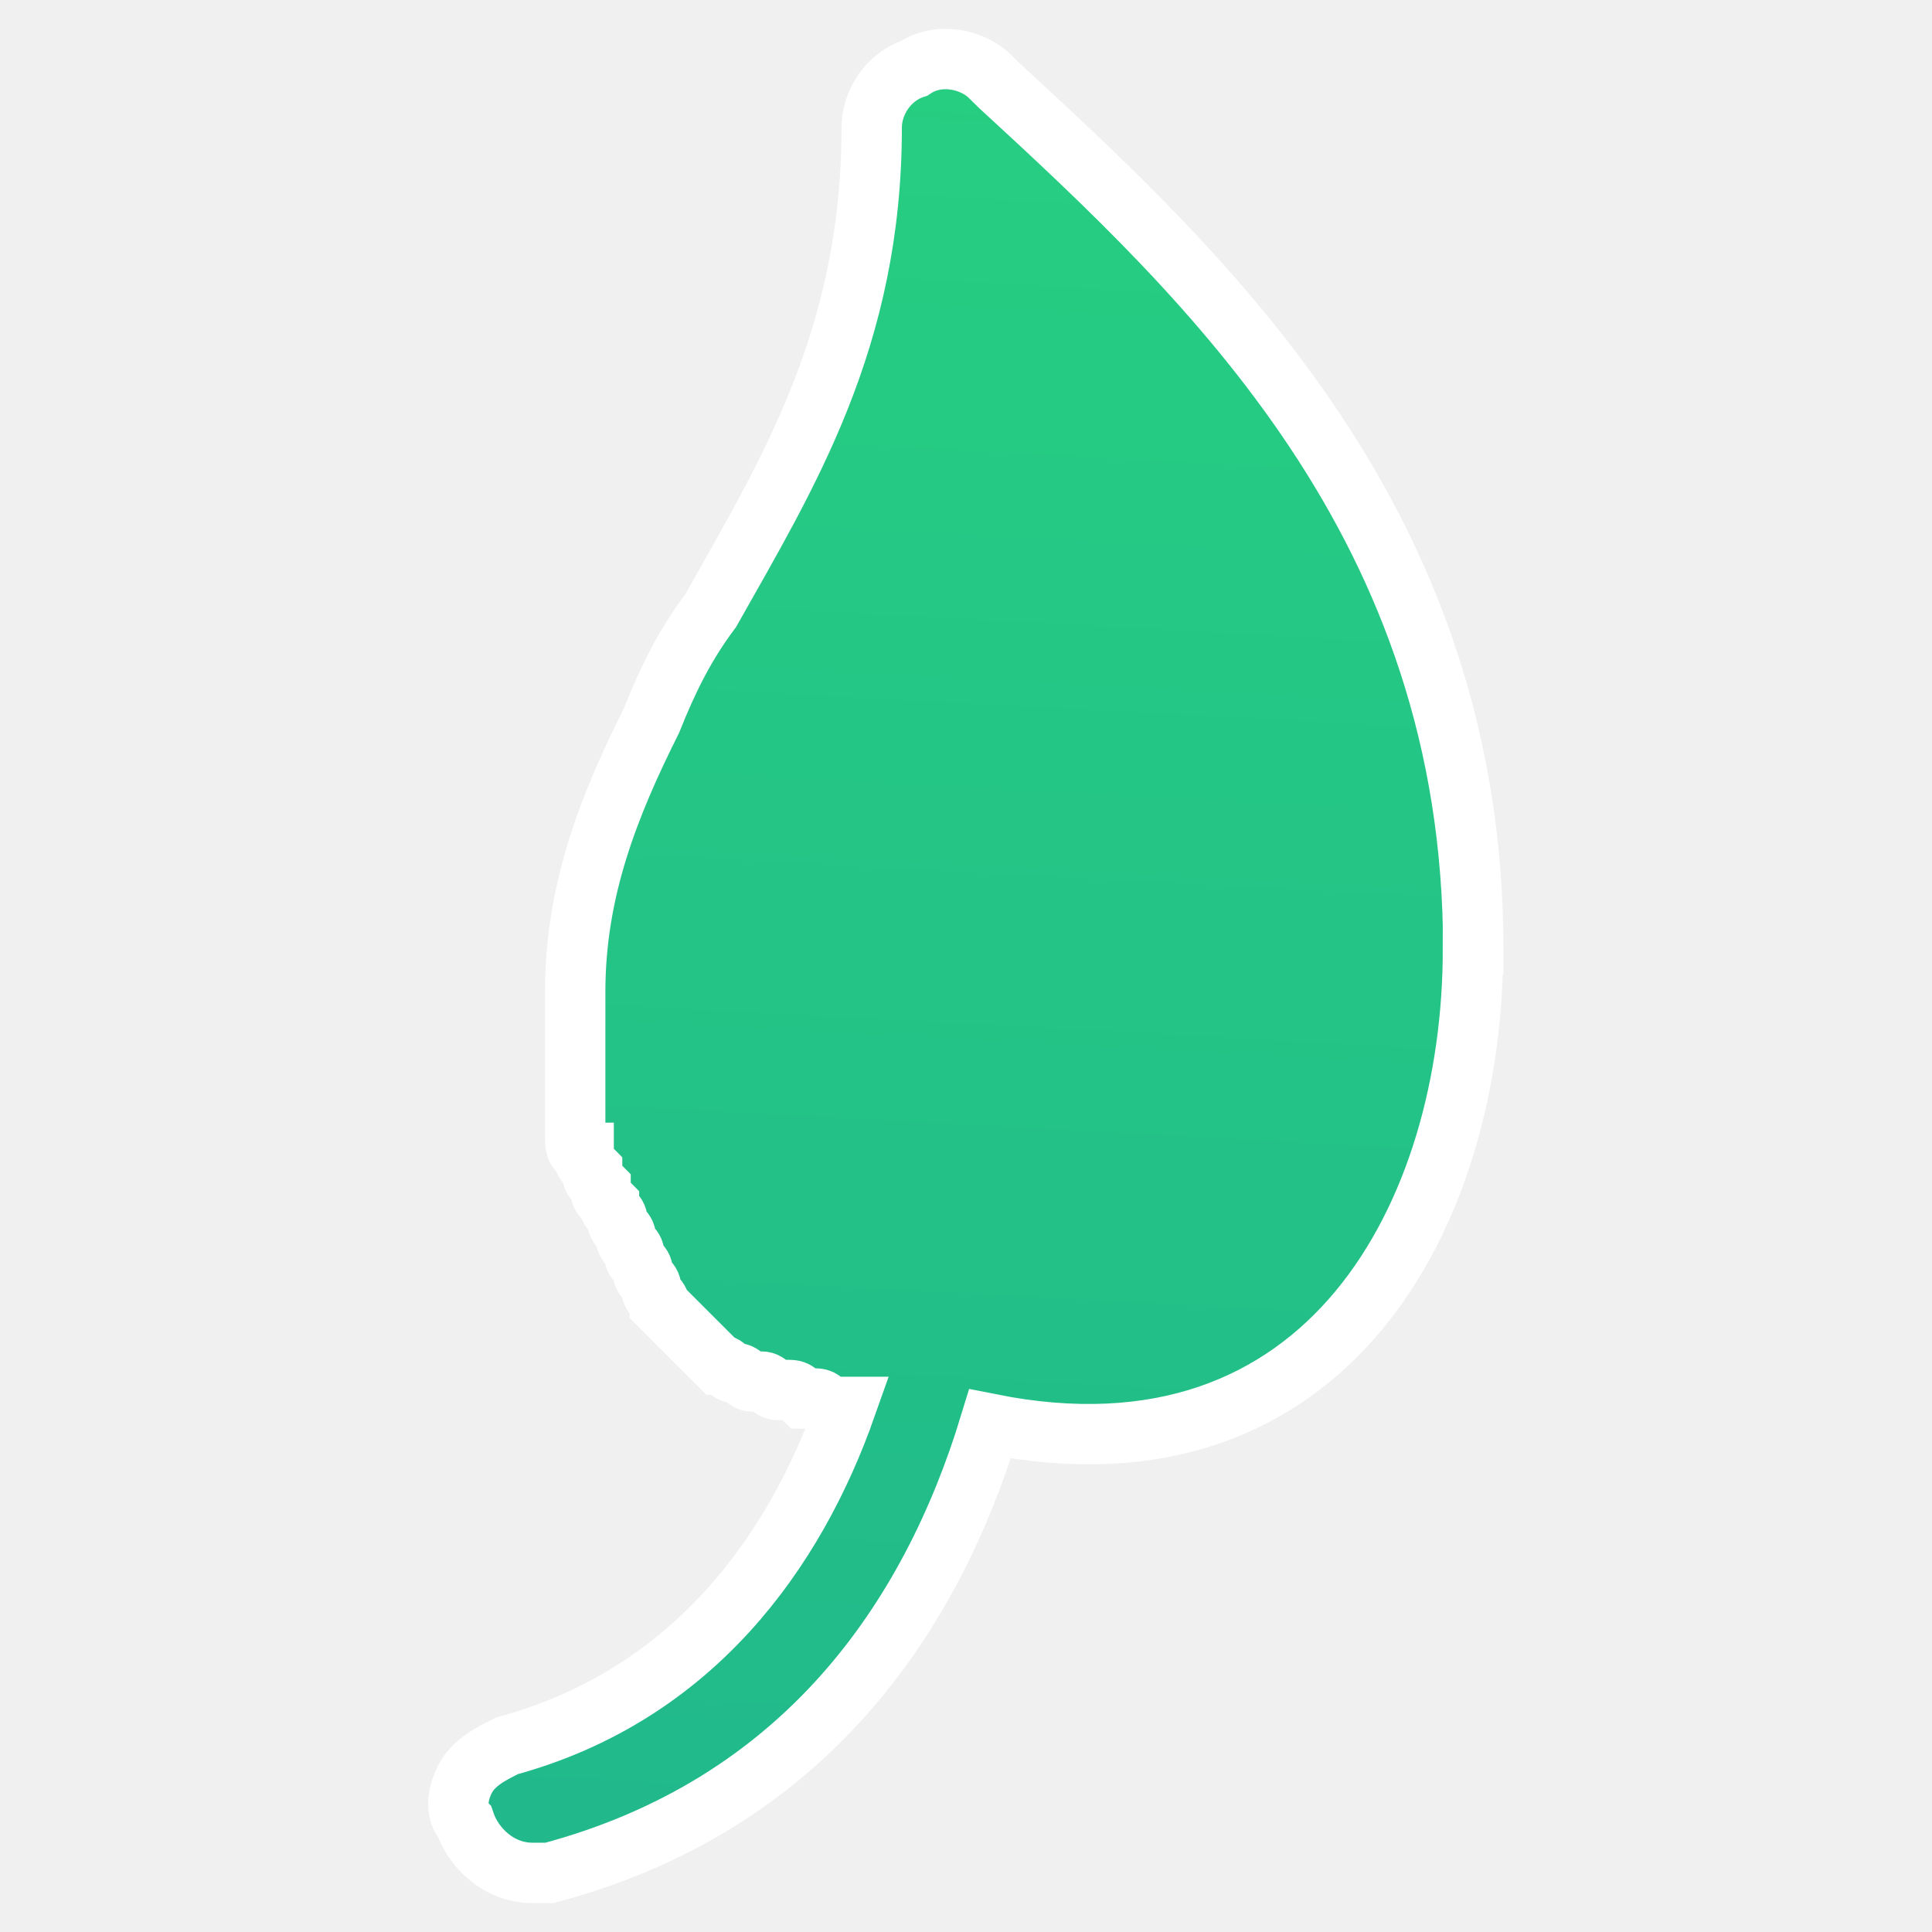
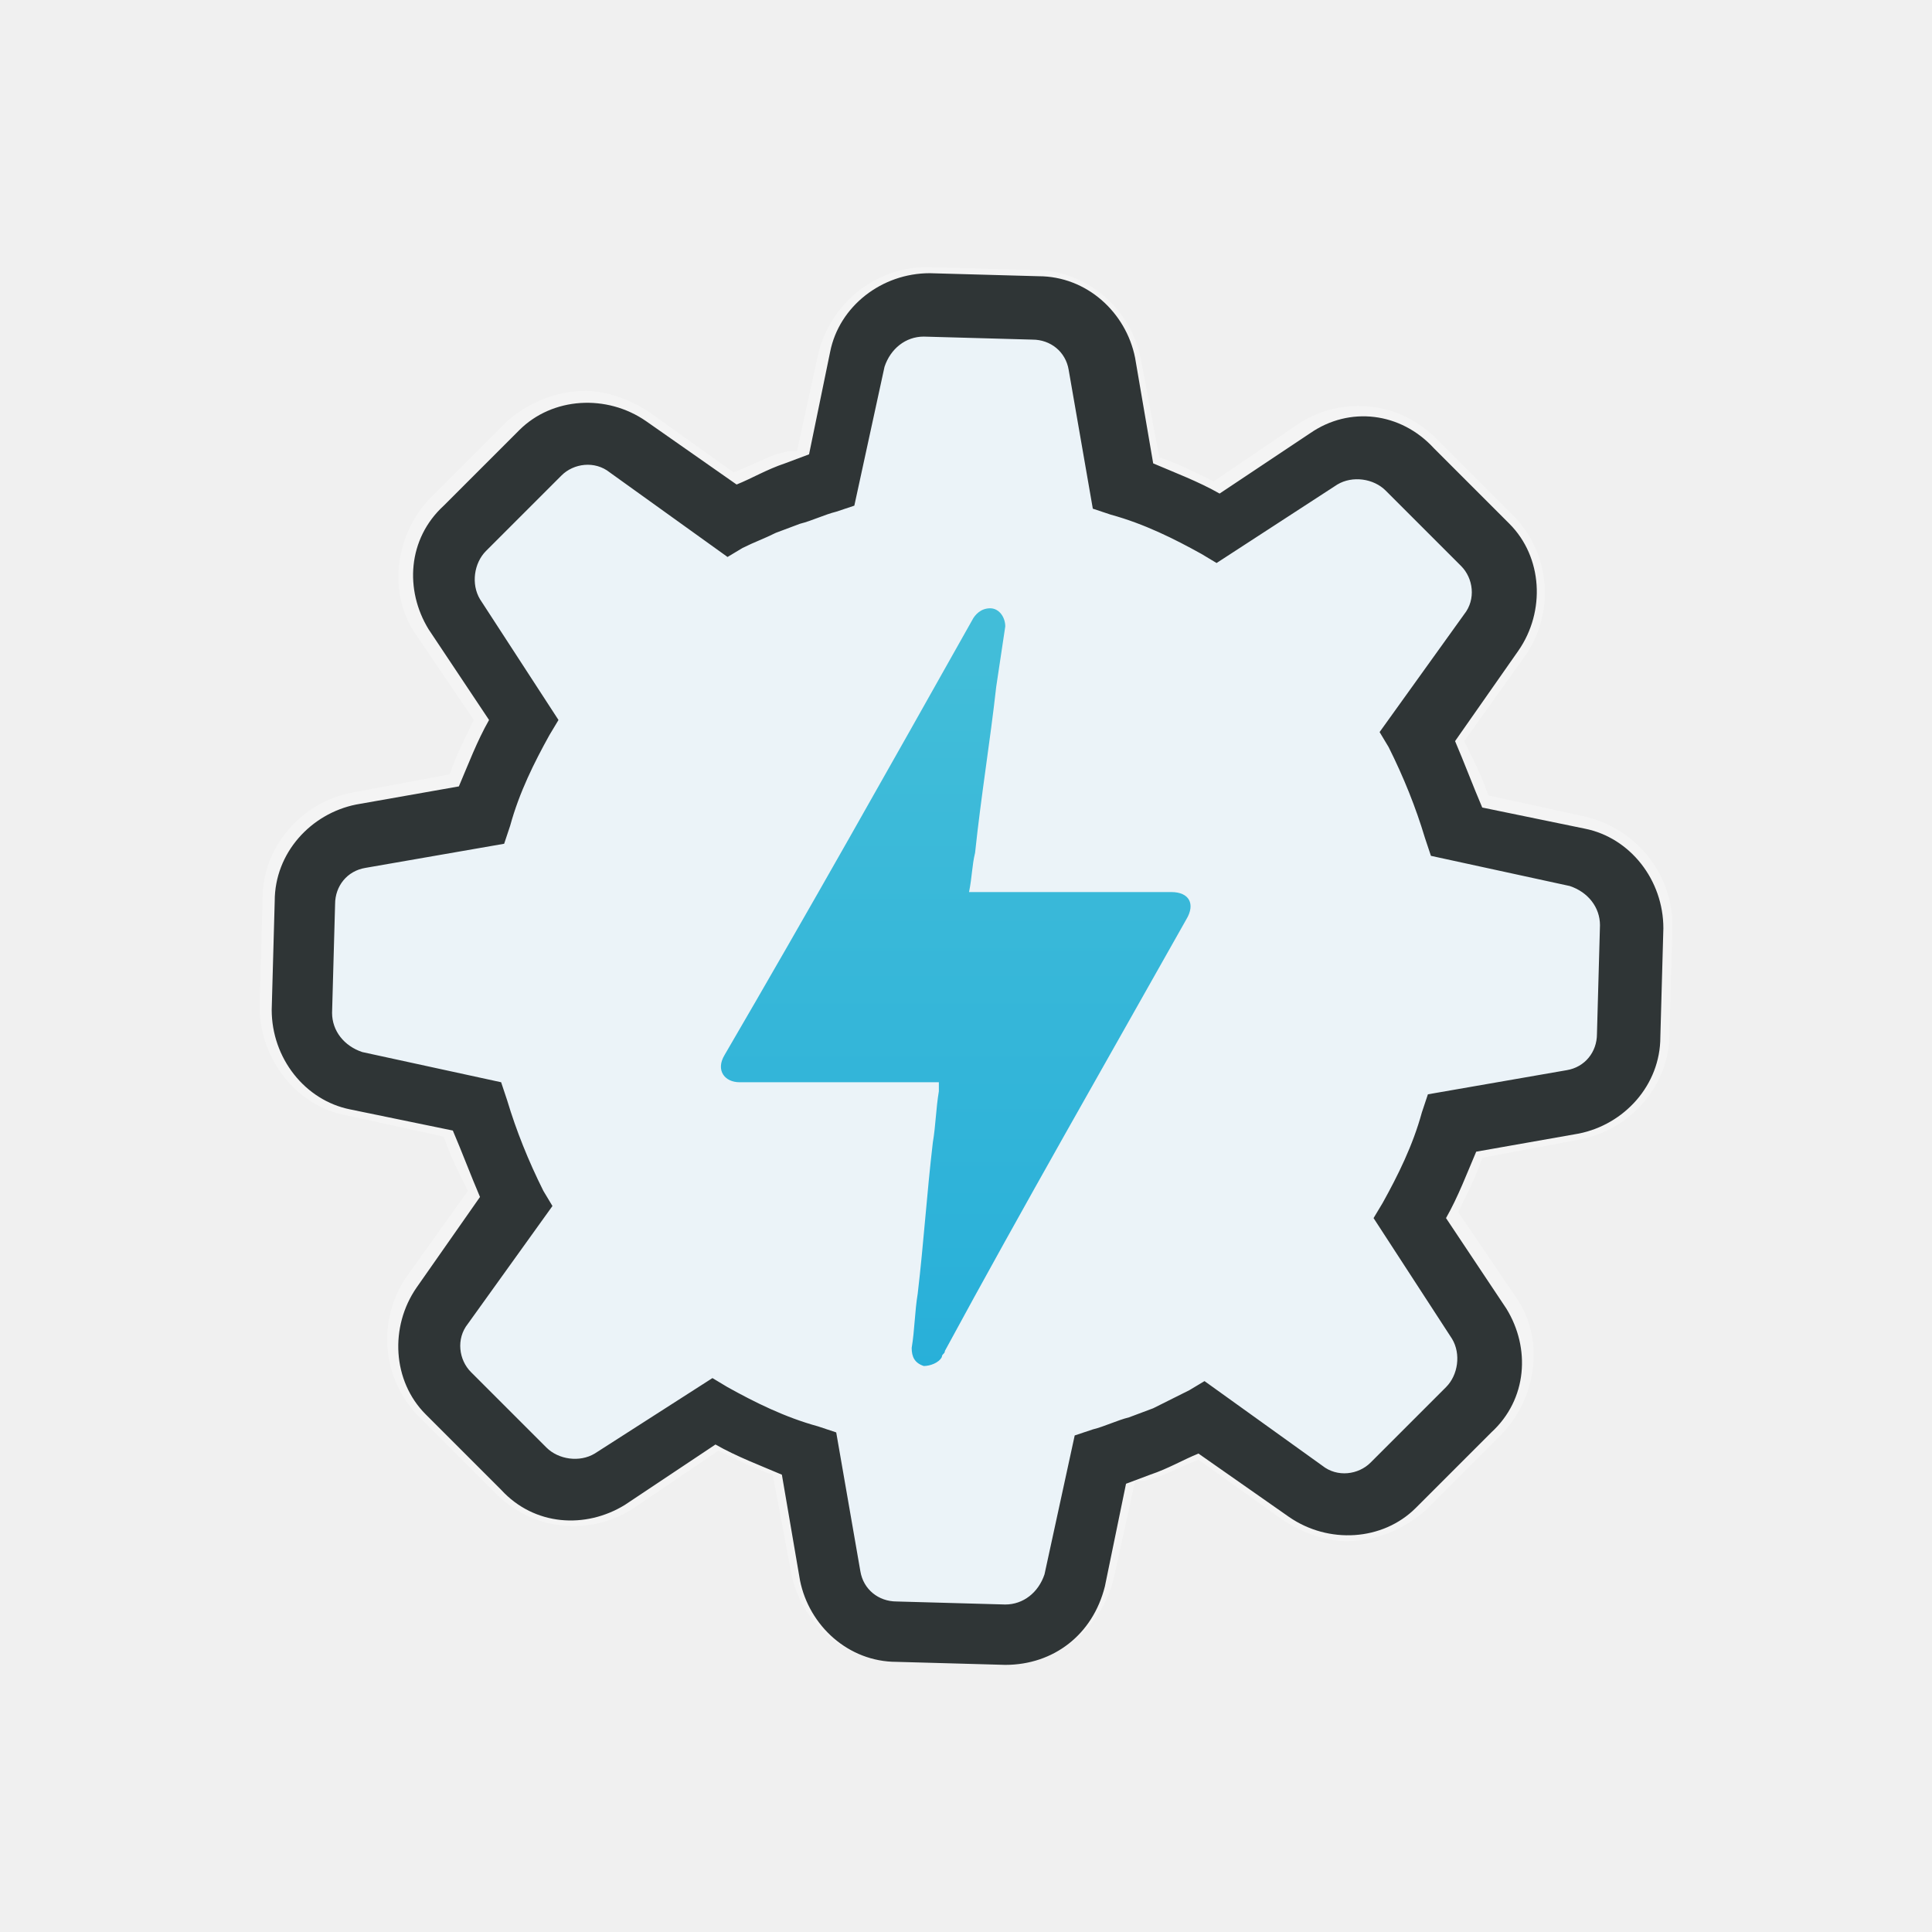
- <svg xmlns="http://www.w3.org/2000/svg" version="1.1" id="Layer_1" x="0px" y="0px" viewBox="0 0 32 32" style="enable-background:new 0 0 32 32;" xml:space="preserve">
-   <defs id="defs57">
-     <linearGradient id="SVGID_3_" gradientUnits="userSpaceOnUse" x1="18.578" y1="-10.789" x2="16.361" y2="30.882" gradientTransform="matrix(1.403298,0,0,1.403298,-7.453024,-5.885572)">
-       <stop offset="0" style="stop-color:#2ADE7A" id="stop20" />
-       <stop offset="1" style="stop-color:#20B48D" id="stop22" />
+ <svg xmlns="http://www.w3.org/2000/svg" width="64" height="64" viewBox="0 0 16.933 16.933" version="1.1" id="svg1">
+   <defs id="defs1">
+     <linearGradient id="SVGID_00000129901450951144020920000007753056098303935627_" gradientUnits="userSpaceOnUse" x1="-434.028" y1="-74.135" x2="-434.028" y2="-49.801" gradientTransform="matrix(1,0,0,-1,0,-121.5918)">
+       <stop offset="0" style="stop-color:#27AFD9" id="stop80" />
+       <stop offset="1" style="stop-color:#42BDD9" id="stop81" />
    </linearGradient>
  </defs>
-   <style type="text/css" id="style2">
- 	.st0{fill:url(#SVGID_1_);}
- 	.st1{fill:url(#SVGID_2_);}
- 	.st2{fill:url(#SVGID_3_);}
- 	.st3{fill:url(#SVGID_4_);}
- 	.st4{fill:url(#SVGID_5_);}
- 	.st5{fill:url(#SVGID_6_);}
- </style>
-   <path class="st2" d="m 24.402,15.725 c 0,-7.016 -4.35,-11.086 -7.858,-14.314 L 16.403,1.271 c -0.281,-0.281 -0.842,-0.421 -1.263,-0.14 -0.421,0.14 -0.702,0.561 -0.702,0.982 0,3.508 -1.403,5.754 -2.666,7.999 -0.421,0.561 -0.702,1.123 -0.982,1.824 -0.702,1.403 -1.263,2.807 -1.263,4.491 0,0.14 0,0.281 0,0.421 0,0 0,0 0,0 0,0.14 0,0.281 0,0.421 0,0 0,0 0,0 0,0.14 0,0.281 0,0.421 0,0 0,0 0,0 0,0.14 0,0.281 0,0.421 0,0 0,0 0,0 0,0.14 0,0.281 0,0.421 0,0 0,0 0,0 0,0.14 0,0.281 0,0.281 0,0 0,0 0,0 0,0.14 0,0.281 0.14,0.281 0,0 0,0 0,0 0,0.14 0,0.14 0.14,0.281 0,0 0,0 0,0 0,0.14 0,0.14 0.14,0.281 0,0 0,0 0,0 0,0.14 0,0.14 0.14,0.281 0,0 0,0 0,0 0,0.14 0.14,0.14 0.14,0.281 0,0 0,0 0,0 0,0.14 0.14,0.14 0.14,0.281 0,0 0,0 0,0 0,0.14 0.14,0.14 0.14,0.281 0,0 0,0 0,0 0,0.14 0.14,0.14 0.14,0.281 0,0 0,0 0,0 0,0.14 0.14,0.14 0.14,0.281 0,0 0,0 0,0 0,0.14 0.14,0.14 0.14,0.281 0,0 0,0 0,0 0,0 0.14,0.14 0.14,0.14 0,0 0,0 0,0 0,0 0.14,0.14 0.14,0.14 0,0 0,0 0,0 0,0 0.14,0.14 0.14,0.14 0,0 0,0 0,0 0,0 0.14,0.14 0.14,0.14 0,0 0,0 0,0 0,0 0.14,0.14 0.14,0.14 0,0 0,0 0,0 0,0 0.14,0.14 0.14,0.14 0,0 0,0 0,0 0,0 0.14,0.14 0.14,0.14 0,0 0,0 0,0 0.14,0 0.14,0.14 0.281,0.14 0,0 0,0 0,0 0.14,0 0.14,0.14 0.281,0.14 0,0 0,0 0.14,0 0.14,0 0.14,0.14 0.281,0.14 0,0 0,0 0.14,0 0.14,0 0.14,0 0.281,0.14 0,0 0,0 0.14,0 0.14,0 0.14,0 0.281,0.14 0,0 0,0 0.14,0 0,0 0.14,0 0.14,0 -0.842,2.386 -2.526,4.771 -5.613,5.613 -0.281,0.14 -0.561,0.281 -0.702,0.561 -0.14,0.281 -0.14,0.561 0,0.702 0,0 0,0 0,0 0,0 0,0 0,0 0.14,0.421 0.561,0.842 1.123,0.842 h 0.281 c 4.21,-1.123 6.315,-4.21 7.297,-7.437 5.613,1.123 7.999,-3.508 7.999,-7.858 z" id="path25" style="fill:url(#SVGID_3_);stroke:#ffffff;stroke-width:1;stroke-opacity:1;stroke-miterlimit:4;stroke-dasharray:none" />
-   <g id="g52">
-     <g id="g43">
-       <linearGradient id="SVGID_4_" gradientUnits="userSpaceOnUse" x1="171.826" y1="345.936" x2="171.826" y2="388.014">
-         <stop offset="0" style="stop-color:#1379E6" id="stop29" />
-         <stop offset="1" style="stop-color:#115CCC" id="stop31" />
+   <g id="layer1">
+     <g id="g81" transform="matrix(0.2645833,0,0,0.2645833,123.2165,24.80469)">
+       <path class="st10" d="m -417.5,-66.2 c -0.3,-1.1 -0.8,-2.1 -1.3,-3.1 l 2.4,-3.4 c 0.6,-0.9 0.5,-2.1 -0.2,-2.9 l -2.5,-2.5 c -0.8,-0.8 -2,-0.9 -2.9,-0.3 l -3.5,2.3 c -1,-0.6 -2,-1 -3.1,-1.4 l -0.7,-4 c -0.2,-1.1 -1.1,-1.8 -2.2,-1.9 l -3.6,-0.1 c -1.1,0 -2,0.7 -2.3,1.8 l -0.9,4 c -0.4,0.1 -0.9,0.3 -1.3,0.5 v 0 c -0.7,0.3 -1.4,0.6 -2,0.9 l -3.4,-2.4 c -0.9,-0.6 -2.1,-0.5 -2.9,0.2 l -1.3,1.2 -1.3,1.3 c -0.8,0.8 -0.9,2 -0.3,2.9 l 2.3,3.5 c -0.6,1 -1,2 -1.4,3.1 l -4,0.7 c -1.1,0.2 -1.8,1.1 -1.9,2.2 l -0.1,3.6 c 0,1.1 0.7,2 1.8,2.3 l 4,0.9 c 0.3,1.1 0.8,2.1 1.3,3.1 l -2.4,3.4 c -0.6,0.9 -0.5,2.1 0.2,2.9 l 2.6,2.4 c 0.8,0.8 2,0.9 2.9,0.3 l 3.5,-2.3 c 1,0.6 2,1 3.1,1.4 l 0.7,4 c 0.2,1.1 1.1,1.8 2.2,1.9 l 3.6,0.1 c 1.1,0 2,-0.7 2.3,-1.8 l 0.9,-4 c 0.4,-0.1 0.9,-0.3 1.3,-0.5 v 0 c 0.7,-0.3 1.4,-0.6 2,-0.9 l 3.4,2.4 c 0.9,0.6 2.1,0.5 2.9,-0.2 l 1.3,-1.2 1.3,-1.3 c 0.8,-0.8 0.9,-2 0.3,-2.9 l -2.3,-3.5 c 0.6,-1 1,-2 1.4,-3.1 l 4,-0.7 c 1.1,-0.2 1.8,-1.1 1.9,-2.2 l 0.1,-3.6 c 0,-1.1 -0.7,-2 -1.8,-2.3 z" id="path76" style="fill:#ffffff" />
+       <path class="st0" d="m -413.2,-66.7 -3.2,-0.7 c -0.2,-0.6 -0.5,-1.2 -0.8,-1.8 l 2,-2.8 c 1,-1.4 0.9,-3.4 -0.4,-4.7 l -2.5,-2.5 c -0.7,-0.7 -1.6,-1.1 -2.6,-1.1 -0.7,0 -1.4,0.2 -2,0.6 l -2.8,1.9 c -0.6,-0.3 -1.2,-0.6 -1.8,-0.8 l -0.6,-3.2 c -0.3,-1.7 -1.8,-3 -3.5,-3 l -3.6,-0.1 c -1.7,0 -3.2,1.2 -3.6,2.9 l -0.7,3.2 h -0.1 c -0.1,0 -0.1,0 -0.2,0 l -0.4,0.1 c -0.5,0.2 -0.9,0.4 -1.4,0.6 l -2.8,-2 c -0.6,-0.4 -1.4,-0.7 -2.1,-0.7 -1,0 -1.9,0.4 -2.6,1 l -2.5,2.5 c -1.2,1.2 -1.5,3.2 -0.5,4.6 l 1.9,2.8 c -0.3,0.6 -0.6,1.2 -0.8,1.8 l -3.2,0.6 c -1.7,0.3 -3,1.8 -3,3.5 l -0.1,3.6 c 0,1.7 1.2,3.3 2.9,3.6 l 3.2,0.7 c 0.2,0.6 0.5,1.2 0.8,1.8 l -2,2.8 c -1,1.4 -0.9,3.4 0.4,4.7 l 2.5,2.5 c 0.7,0.7 1.6,1.1 2.6,1.1 0.7,0 1.4,-0.2 2,-0.6 l 2.8,-1.9 c 0.6,0.3 1.2,0.6 1.8,0.8 l 0.6,3.2 c 0.3,1.7 1.8,3 3.5,3 l 3.6,0.1 c 1.7,0 3.2,-1.2 3.6,-2.9 l 0.7,-3.2 c 0,0 0,0 0.1,0 0.1,0 0.1,0 0.2,0 l 0.4,-0.1 c 0.5,-0.2 0.9,-0.4 1.4,-0.6 l 2.8,2 c 0.6,0.4 1.4,0.7 2.1,0.7 1,0 1.9,-0.4 2.6,-1 l 2.5,-2.5 c 1.2,-1.2 1.5,-3.2 0.5,-4.6 l -1.9,-2.8 c 0.3,-0.6 0.6,-1.2 0.8,-1.8 l 3.2,-0.6 c 1.7,-0.3 3,-1.8 3,-3.5 l 0.1,-3.6 c 0,-1.7 -1.2,-3.2 -2.9,-3.6 z" id="path77" style="opacity:0.3;fill:#ffffff;enable-background:new" />
+       <path class="st12" d="m -417.5,-66.1 c -0.3,-1.1 -0.8,-2.1 -1.3,-3.1 l 2.4,-3.4 c 0.6,-0.9 0.5,-2.1 -0.2,-2.9 l -2.5,-2.5 c -0.8,-0.8 -2,-0.9 -2.9,-0.3 l -3.5,2.3 c -1,-0.6 -2,-1 -3.1,-1.4 l -0.7,-4 c -0.2,-1.1 -1.1,-1.8 -2.2,-1.9 l -3.6,-0.1 c -1.1,0 -2,0.7 -2.3,1.8 l -0.9,4 c -0.4,0.1 -0.9,0.3 -1.3,0.5 v 0 c -0.7,0.3 -1.4,0.6 -2,0.9 l -3.4,-2.4 c -0.9,-0.6 -2.1,-0.5 -2.9,0.2 l -1.3,1.2 -1.3,1.3 c -0.8,0.8 -0.9,2 -0.3,2.9 l 2.3,3.5 c -0.6,1 -1,2 -1.4,3.1 l -4,0.7 c -1.1,0.2 -1.8,1.1 -1.9,2.2 l -0.1,3.6 c 0,1.1 0.7,2 1.8,2.3 l 4,0.9 c 0.3,1.1 0.8,2.1 1.3,3.1 l -2.4,3.4 c -0.6,0.9 -0.5,2.1 0.2,2.9 l 2.5,2.5 c 0.8,0.8 2,0.9 2.9,0.3 l 3.5,-2.3 c 1,0.6 2,1 3.1,1.4 l 0.7,4 c 0.2,1.1 1.1,1.8 2.2,1.9 l 3.6,0.1 c 1.1,0 2,-0.7 2.3,-1.8 l 0.9,-4 c 0.4,-0.1 0.9,-0.3 1.3,-0.5 v 0 c 0.7,-0.3 1.4,-0.6 2,-0.9 l 3.4,2.4 c 0.9,0.6 2.1,0.5 2.9,-0.2 l 1.3,-1.2 1.3,-1.3 c 0.8,-0.8 0.9,-2 0.3,-2.9 l -2.3,-3.5 c 0.6,-1 1,-2 1.4,-3.1 l 4,-0.7 c 1.1,-0.2 1.8,-1.1 1.9,-2.2 l 0.1,-3.6 c 0,-1.1 -0.7,-2 -1.8,-2.3 z" id="path78" style="opacity:0.3;fill:#bbd8e8;enable-background:new" />
+       <g id="g80">
+         <path class="st2" d="m -432.4,-39.2 v 0 l -3.6,-0.1 c -1.3,0 -2.3,-0.9 -2.6,-2.2 l -0.7,-3.8 c -0.9,-0.3 -1.9,-0.8 -2.8,-1.2 l -3.3,2.2 c -1.1,0.7 -2.5,0.5 -3.4,-0.4 l -2.5,-2.5 c -0.9,-0.9 -1,-2.3 -0.3,-3.4 l 2.3,-3.3 c -0.5,-0.9 -0.8,-1.8 -1.1,-2.8 l -3.8,-0.8 c -1.2,-0.3 -2.1,-1.4 -2.1,-2.6 l 0.1,-3.6 c 0,-1.3 0.9,-2.3 2.2,-2.6 l 3.8,-0.7 c 0.3,-0.9 0.8,-1.9 1.2,-2.8 l -2.2,-3.3 c -0.7,-1.1 -0.5,-2.5 0.4,-3.4 l 2.5,-2.5 c 0.9,-0.9 2.3,-1 3.4,-0.3 l 3.3,2.3 c 0.6,-0.3 1.2,-0.6 1.8,-0.8 l 0.4,-0.1 v 0 c 0.2,-0.1 0.5,-0.2 0.7,-0.3 l 0.8,-3.8 c 0.3,-1.2 1.4,-2.1 2.7,-2.1 l 3.6,0.1 c 1.3,0 2.3,0.9 2.6,2.2 l 0.7,3.8 c 0.9,0.3 1.9,0.8 2.8,1.2 l 3.3,-2.2 c 1.1,-0.7 2.5,-0.5 3.4,0.4 l 2.5,2.5 c 0.9,0.9 1,2.3 0.3,3.4 l -2.3,3.3 c 0.5,0.9 0.8,1.8 1.1,2.8 l 3.8,0.8 c 1.2,0.3 2.1,1.4 2.1,2.6 l -0.1,3.6 c 0,1.3 -0.9,2.3 -2.2,2.6 l -3.8,0.7 c -0.3,0.9 -0.8,1.9 -1.2,2.8 l 2.2,3.5 c 0.7,1.1 0.5,2.5 -0.4,3.4 l -2.5,2.5 c -0.9,0.9 -2.3,1 -3.4,0.3 l -3.3,-2.3 c -0.6,0.3 -1.2,0.6 -1.8,0.8 l -0.4,0.1 v 0 c -0.2,0.1 -0.5,0.2 -0.7,0.3 l -0.8,3.8 c -0.3,1.1 -1.4,1.9 -2.7,1.9 z m -9.6,-8.2 0.2,0.1 c 1,0.5 2,1 3.1,1.4 l 0.2,0.1 0.8,4.2 c 0.2,0.9 0.9,1.5 1.8,1.5 l 3.6,0.1 c 0.9,0 1.7,-0.6 1.9,-1.5 l 0.9,-4.2 0.2,-0.1 c 0.4,-0.1 0.8,-0.3 1.3,-0.4 l 0.4,-0.1 v 0 c 0.6,-0.2 1.1,-0.5 1.6,-0.7 l 0.2,-0.1 3.6,2.6 c 0.7,0.5 1.8,0.4 2.4,-0.2 l 2.5,-2.5 c 0.6,-0.6 0.8,-1.6 0.3,-2.4 l -2.4,-3.7 0.1,-0.2 c 0.5,-1 1,-2 1.4,-3.1 l 0.1,-0.2 4.2,-0.8 c 0.9,-0.2 1.5,-0.9 1.5,-1.8 l 0.1,-3.6 c 0,-0.9 -0.6,-1.7 -1.5,-1.9 l -4.2,-0.9 -0.1,-0.2 c -0.3,-1.1 -0.8,-2.1 -1.3,-3.1 l -0.1,-0.2 2.6,-3.6 c 0.5,-0.7 0.4,-1.8 -0.2,-2.4 l -2.5,-2.5 c -0.6,-0.6 -1.6,-0.8 -2.4,-0.3 l -3.7,2.4 -0.2,-0.1 c -1,-0.5 -2,-1 -3.1,-1.4 l -0.2,-0.1 -0.8,-4.2 c -0.2,-0.9 -0.9,-1.5 -1.8,-1.5 l -3.6,-0.1 c -0.9,0 -1.7,0.6 -1.9,1.5 l -0.9,4.2 -0.2,0.1 c -0.4,0.1 -0.8,0.3 -1.3,0.4 l -0.4,0.1 v 0 c -0.6,0.2 -1.1,0.5 -1.6,0.8 l -0.2,0.1 -3.6,-2.6 c -0.7,-0.5 -1.8,-0.4 -2.4,0.2 l -2.5,2.5 c -0.6,0.6 -0.8,1.6 -0.3,2.4 l 2.4,3.7 -0.1,0.2 c -0.5,1 -1,2 -1.4,3.1 l -0.1,0.2 -4.2,0.8 c -0.9,0.2 -1.5,0.9 -1.5,1.8 l -0.1,3.6 c 0,0.9 0.6,1.7 1.5,1.9 l 4.2,0.9 0.1,0.2 c 0.3,1.1 0.8,2.1 1.3,3.1 l 0.1,0.2 -2.6,3.6 c -0.5,0.7 -0.4,1.8 0.2,2.4 l 2.5,2.5 c 0.6,0.6 1.6,0.8 2.4,0.3 z" id="path79" style="fill:#2f3536" />
+         <path class="st2" d="m -432.4,-38.6 v 0 l -3.6,-0.1 c -1.6,0 -2.9,-1.2 -3.2,-2.7 l -0.6,-3.5 c -0.7,-0.3 -1.5,-0.6 -2.2,-1 l -3,2 c -1.3,0.8 -3,0.7 -4.1,-0.5 l -2.5,-2.5 c -1.1,-1.1 -1.2,-2.9 -0.3,-4.2 l 2.1,-3 c -0.3,-0.7 -0.6,-1.5 -0.9,-2.2 l -3.4,-0.7 c -1.5,-0.3 -2.6,-1.7 -2.6,-3.3 l 0.1,-3.6 c 0,-1.6 1.2,-2.9 2.7,-3.2 l 3.4,-0.6 c 0.3,-0.7 0.6,-1.5 1,-2.2 l -2,-3 c -0.8,-1.3 -0.7,-3 0.5,-4.1 l 2.5,-2.5 c 1.1,-1.1 2.9,-1.2 4.2,-0.3 l 3,2.1 c 0.5,-0.2 1,-0.5 1.6,-0.7 l 0.8,-0.3 0.7,-3.4 c 0.3,-1.5 1.7,-2.6 3.3,-2.6 l 3.6,0.1 c 1.6,0 2.9,1.2 3.2,2.7 l 0.6,3.5 c 0.7,0.3 1.5,0.6 2.2,1 l 3,-2 c 1.3,-0.9 3,-0.7 4.1,0.5 l 2.5,2.5 c 1.1,1.1 1.2,2.9 0.3,4.2 l -2.1,3 c 0.3,0.7 0.6,1.5 0.9,2.2 l 3.4,0.7 c 1.5,0.3 2.6,1.7 2.6,3.3 l -0.1,3.6 c 0,1.6 -1.2,2.9 -2.7,3.2 l -3.4,0.6 c -0.3,0.7 -0.6,1.5 -1,2.2 l 2,3 c 0.8,1.3 0.7,3 -0.5,4.1 l -2.5,2.5 c -1.1,1.1 -2.9,1.2 -4.2,0.3 l -3,-2.1 c -0.5,0.2 -1,0.5 -1.6,0.7 l -0.8,0.3 -0.7,3.4 c -0.4,1.6 -1.7,2.6 -3.3,2.6 z m 0,-0.7 v 0.2 z m -9.7,-8.8 0.5,0.3 c 0.9,0.5 1.9,1 3,1.3 l 0.6,0.2 0.8,4.6 c 0.1,0.6 0.6,1 1.2,1 l 3.6,0.1 c 0.6,0 1.1,-0.4 1.3,-1 l 1,-4.6 0.6,-0.2 c 0.4,-0.1 0.8,-0.3 1.2,-0.4 l 0.8,-0.3 c 0.4,-0.2 0.8,-0.4 1.2,-0.6 l 0.5,-0.3 3.9,2.8 c 0.5,0.4 1.2,0.3 1.6,-0.1 l 2.5,-2.5 c 0.4,-0.4 0.5,-1.1 0.2,-1.6 l -2.6,-4 0.3,-0.5 c 0.5,-0.9 1,-1.9 1.3,-3 l 0.2,-0.6 4.6,-0.8 c 0.6,-0.1 1,-0.6 1,-1.2 l 0.1,-3.6 c 0,-0.6 -0.4,-1.1 -1,-1.3 l -4.6,-1 -0.2,-0.6 c -0.3,-1 -0.7,-2 -1.2,-3 l -0.3,-0.5 2.8,-3.9 c 0.4,-0.5 0.3,-1.2 -0.1,-1.6 l -2.5,-2.5 c -0.4,-0.4 -1.1,-0.5 -1.6,-0.2 l -4,2.6 -0.5,-0.3 c -0.9,-0.5 -1.9,-1 -3,-1.3 l -0.6,-0.2 -0.8,-4.6 c -0.1,-0.6 -0.6,-1 -1.2,-1 l -3.6,-0.1 c -0.6,0 -1.1,0.4 -1.3,1 l -1,4.6 -0.6,0.2 c -0.4,0.1 -0.8,0.3 -1.2,0.4 l -0.8,0.3 c -0.4,0.2 -0.7,0.3 -1.1,0.5 l -0.5,0.3 -3.9,-2.8 c -0.5,-0.4 -1.2,-0.3 -1.6,0.1 l -2.5,2.5 c -0.4,0.4 -0.5,1.1 -0.2,1.6 l 2.6,4 -0.3,0.5 c -0.5,0.9 -1,1.9 -1.3,3 l -0.2,0.6 -4.6,0.8 c -0.6,0.1 -1,0.6 -1,1.2 l -0.1,3.6 c 0,0.6 0.4,1.1 1,1.3 l 4.6,1 0.2,0.6 c 0.3,1 0.7,2 1.2,3 l 0.3,0.5 -2.8,3.9 c -0.4,0.5 -0.3,1.2 0.1,1.6 l 2.5,2.5 c 0.4,0.4 1.1,0.5 1.6,0.2 z" id="path80" style="fill:#2f3536" />
+       </g>
+       <linearGradient id="linearGradient2" gradientUnits="userSpaceOnUse" x1="-434.028" y1="-74.135" x2="-434.028" y2="-49.801" gradientTransform="matrix(1,0,0,-1,0,-121.5918)">
+         <stop offset="0" style="stop-color:#27AFD9" id="stop1" />
+         <stop offset="1" style="stop-color:#42BDD9" id="stop2" />
      </linearGradient>
-       <path class="st3" d="M156.8,353.9v13v13c0,4.8,3.9,8.7,8.7,8.7h11.7c0.3,0,0.6-0.2,0.7-0.6l0.7-2.9c0.1-0.5-0.2-0.9-0.7-0.9h-12.4    c-2.4,0-4.3-1.9-4.3-4.3v-13v-13c0-2.4,1.9-4.3,4.3-4.3H184c0.2,0,0.4-0.1,0.6-0.3l2.1-2.9c0.3-0.5,0-1.1-0.6-1.1h-20.7    C160.7,345.2,156.8,349.1,156.8,353.9z" id="path34" />
-       <linearGradient id="SVGID_5_" gradientUnits="userSpaceOnUse" x1="212.356" y1="345.936" x2="212.356" y2="388.014">
-         <stop offset="0" style="stop-color:#1379E6" id="stop36" />
-         <stop offset="1" style="stop-color:#115CCC" id="stop38" />
-       </linearGradient>
-       <path class="st4" d="M221.1,353.9h-0.7l0,0c0-4.8-3.9-8.7-8.7-8.7h-5.9c0,0.4-0.1,0.7-0.1,1.1l-0.5,2.4c-0.1,0.5,0.2,0.9,0.7,0.9    h5.9c2.4,0,4.3,1.9,4.3,4.3v1.4c0,1.6,1.3,2.9,2.9,2.9h1.4c0.8,0,1.4,0.6,1.4,1.4v7.2v7.2c0,0.8-0.6,1.4-1.4,1.4h-1.4    c-1.6,0-2.9,1.3-2.9,2.9v1.4c0,2.4-1.9,4.3-4.3,4.3h-10.2c-0.2,0-0.4,0.1-0.6,0.3l-2.2,2.9c-0.4,0.5,0,1.2,0.6,1.2h12.4    c4.8,0,8.7-3.9,8.7-8.7l0,0h0.7c2.8,0,5.1-2.3,5.1-5.1v-7.9V359C226.1,356.2,223.9,353.9,221.1,353.9z" id="path41" />
+       <path style="fill:url(#SVGID_00000129901450951144020920000007753056098303935627_)" d="m -434.6,-57.9 c -0.1,0 -0.2,0 -0.3,0 -2.1,0 -4.2,0 -6.3,0 -0.5,0 -0.8,-0.4 -0.5,-0.9 2.8,-4.8 5.5,-9.6 8.2,-14.4 0.1,-0.2 0.3,-0.4 0.6,-0.4 0.3,0 0.5,0.3 0.5,0.6 -0.1,0.7 -0.2,1.3 -0.3,2 -0.2,1.8 -0.5,3.6 -0.7,5.5 -0.1,0.4 -0.1,0.8 -0.2,1.3 0.1,0 0.2,0 0.3,0 2.1,0 4.3,0 6.4,0 0.6,0 0.8,0.4 0.5,0.9 -2.7,4.8 -5.4,9.5 -8,14.3 0,0.1 -0.1,0.1 -0.1,0.2 -0.1,0.2 -0.4,0.3 -0.6,0.3 -0.3,-0.1 -0.4,-0.3 -0.4,-0.6 0.1,-0.6 0.1,-1.2 0.2,-1.8 0.2,-1.7 0.3,-3.3 0.5,-5 0.1,-0.6 0.1,-1.1 0.2,-1.7 0,0 0,-0.1 0,-0.3 z" id="path81" />
    </g>
-     <linearGradient id="SVGID_6_" gradientUnits="userSpaceOnUse" x1="197.275" y1="307.009" x2="192.283" y2="400.86">
-       <stop offset="0" style="stop-color:#2ADE7A" id="stop45" />
-       <stop offset="1" style="stop-color:#20B48D" id="stop47" />
-     </linearGradient>
-     <path class="st5" d="M206.6,366c0-11.3-7-17.8-12.6-23l-0.3-0.3c-0.5-0.5-1.3-0.6-1.9-0.3c-0.7,0.3-1.1,0.9-1.1,1.6   c0,5.7-2.2,9.3-4.3,12.9c-0.6,1-1.1,1.9-1.6,2.9c-1.2,2.2-2,4.5-2,7.2c0,0.2,0,0.4,0,0.7c0,0,0,0,0,0.1c0,0.2,0,0.4,0,0.6   c0,0,0,0.1,0,0.1c0,0.2,0,0.4,0,0.6c0,0,0,0.1,0,0.1c0,0.2,0,0.4,0.1,0.6c0,0,0,0.1,0,0.1c0,0.2,0.1,0.4,0.1,0.6c0,0,0,0,0,0.1   c0,0.2,0.1,0.4,0.1,0.5c0,0,0,0,0,0c0,0.2,0.1,0.4,0.1,0.5c0,0,0,0.1,0,0.1c0,0.2,0.1,0.3,0.1,0.5c0,0,0,0.1,0,0.1   c0,0.2,0.1,0.3,0.1,0.5c0,0,0,0.1,0,0.1c0.1,0.2,0.1,0.3,0.2,0.5c0,0,0,0.1,0,0.1c0.1,0.2,0.1,0.3,0.2,0.5c0,0,0,0,0,0.1   c0.1,0.1,0.1,0.3,0.2,0.4c0,0,0,0.1,0,0.1c0.1,0.1,0.1,0.3,0.2,0.4c0,0,0,0.1,0.1,0.1c0.1,0.1,0.1,0.3,0.2,0.4c0,0,0,0.1,0.1,0.1   c0.1,0.1,0.1,0.2,0.2,0.4c0,0,0,0.1,0.1,0.1c0.1,0.1,0.2,0.2,0.2,0.4c0,0,0,0.1,0.1,0.1c0.1,0.1,0.2,0.2,0.2,0.3c0,0,0,0.1,0.1,0.1   c0.1,0.1,0.2,0.2,0.3,0.3c0,0,0,0.1,0.1,0.1c0.1,0.1,0.2,0.2,0.3,0.3c0,0,0.1,0.1,0.1,0.1c0.1,0.1,0.2,0.2,0.3,0.3   c0,0,0.1,0.1,0.1,0.1c0.1,0.1,0.2,0.2,0.3,0.3c0,0,0.1,0,0.1,0.1c0.1,0.1,0.2,0.2,0.3,0.3c0,0,0.1,0,0.1,0.1   c0.1,0.1,0.2,0.1,0.3,0.2c0,0,0.1,0,0.1,0.1c0.1,0.1,0.2,0.1,0.3,0.2c0,0,0.1,0,0.1,0.1c0.1,0.1,0.2,0.1,0.4,0.2c0,0,0.1,0,0.1,0.1   c0.1,0.1,0.2,0.1,0.4,0.2c0,0,0.1,0,0.1,0.1c0.1,0.1,0.3,0.1,0.4,0.2c0,0,0.1,0,0.1,0c0.1,0,0.2,0.1,0.4,0.1c0,0,0.1,0,0.1,0   c0.1,0,0.2,0.1,0.3,0.1c-1.5,3.9-4.1,7.6-9,8.9c-0.5,0.1-1,0.5-1.2,1c-0.2,0.4-0.2,0.8-0.1,1.2c0,0,0,0.1,0,0.1c0,0,0,0,0,0   c0.2,0.8,0.9,1.3,1.7,1.3l0.5-0.1c6.7-1.8,10-6.8,11.7-11.9C202.8,380.5,206.6,372.9,206.6,366z" id="path50" />
  </g>
</svg>
